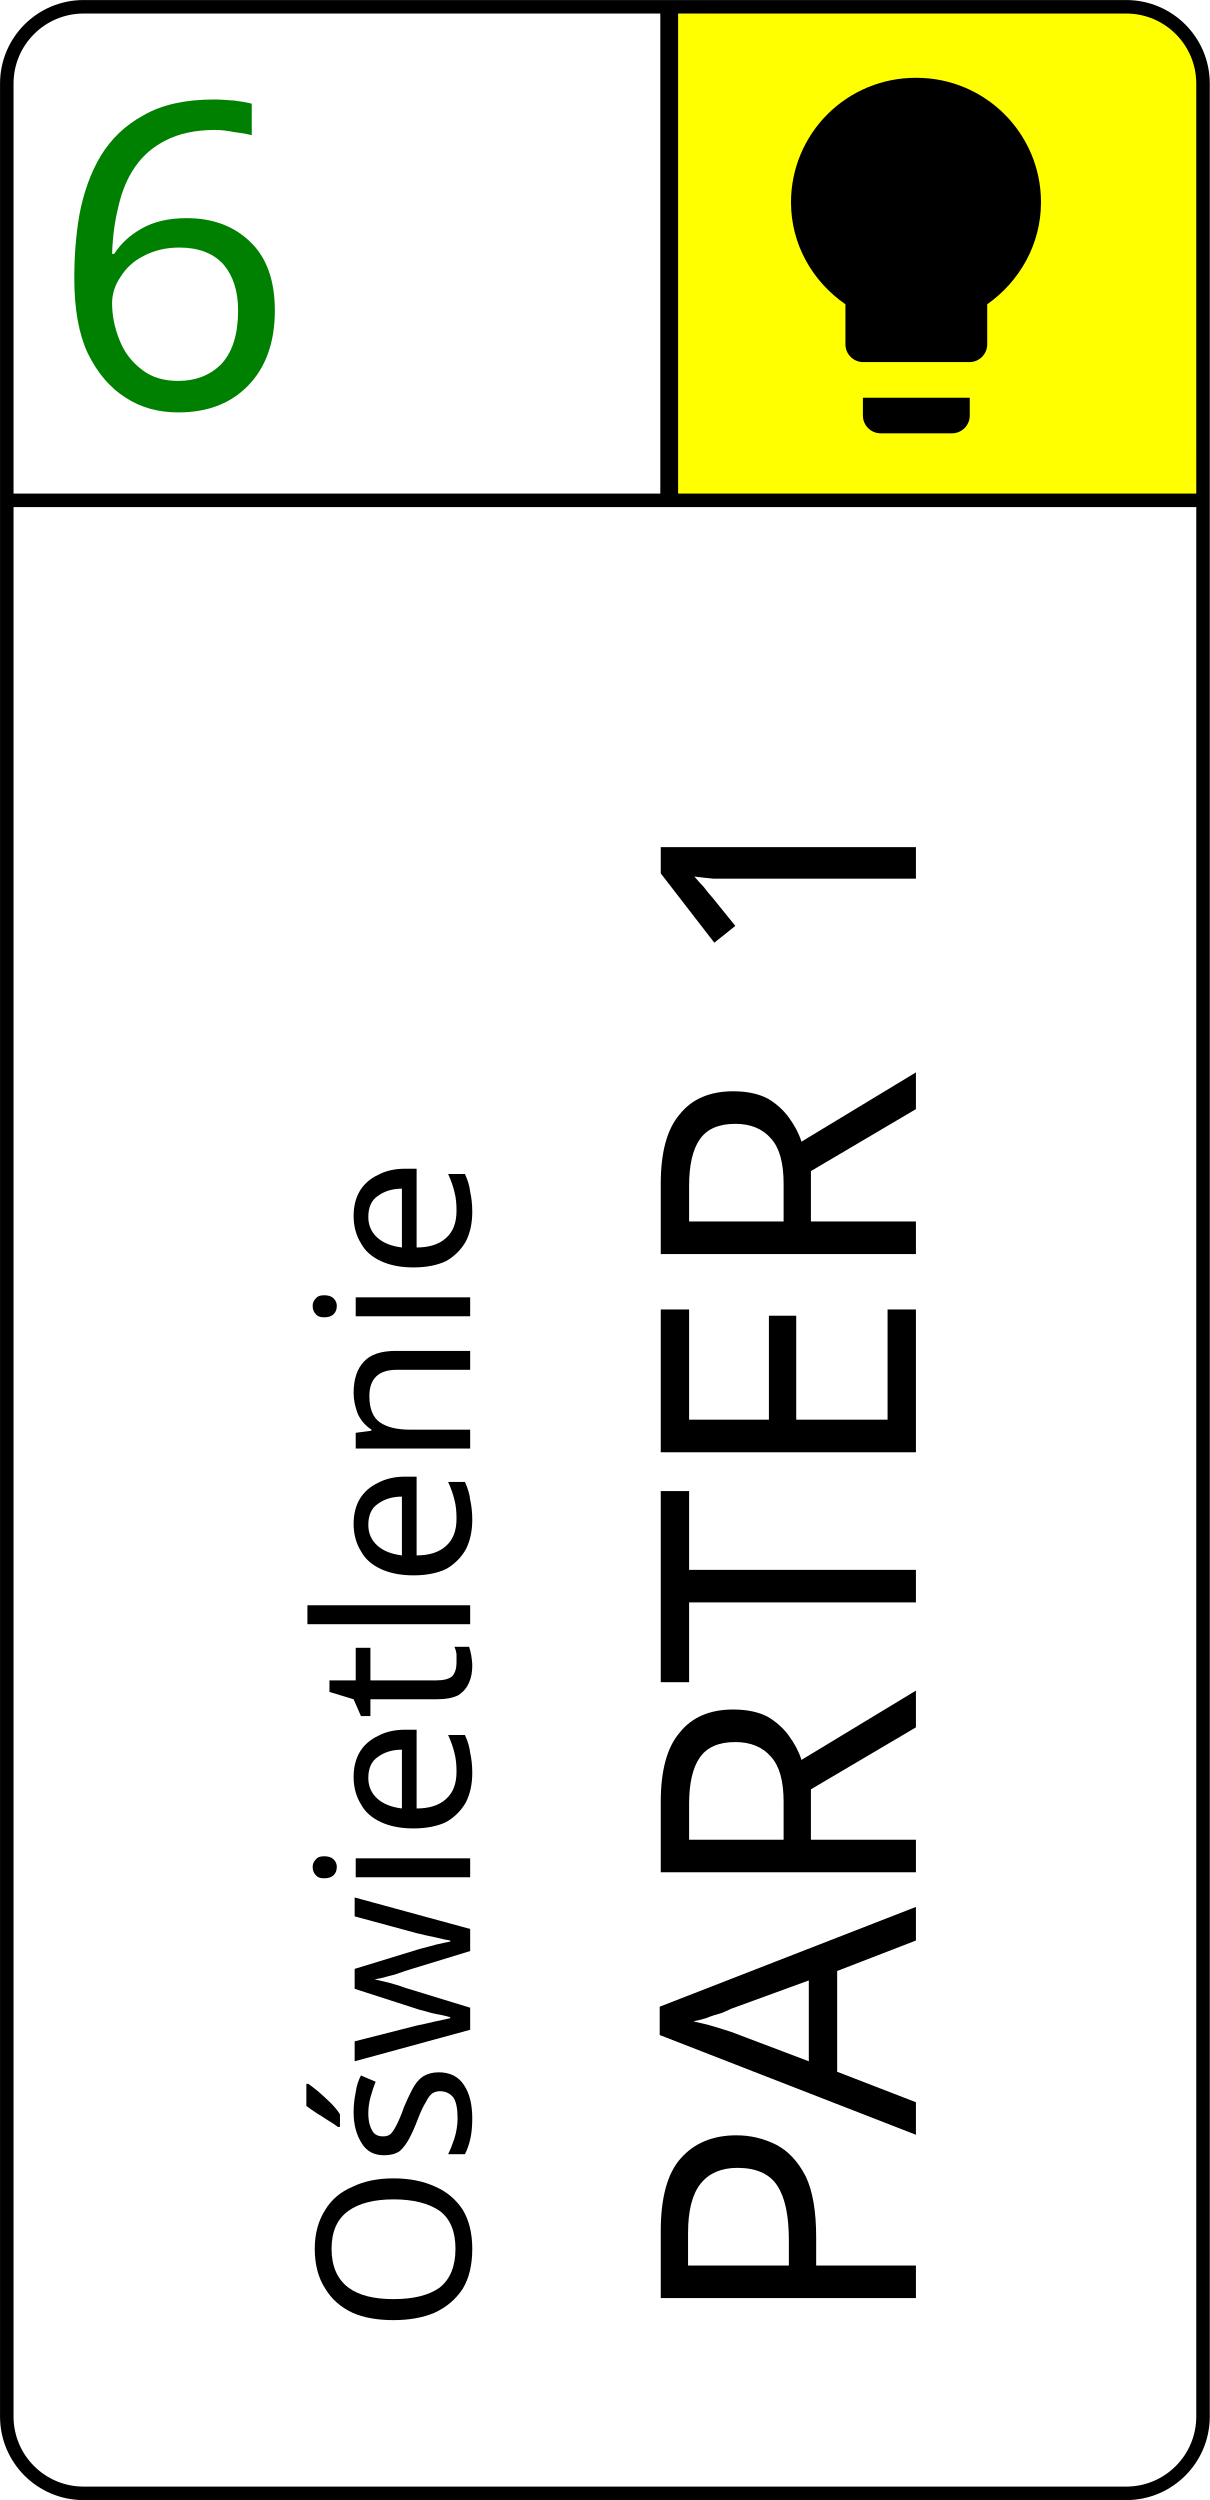
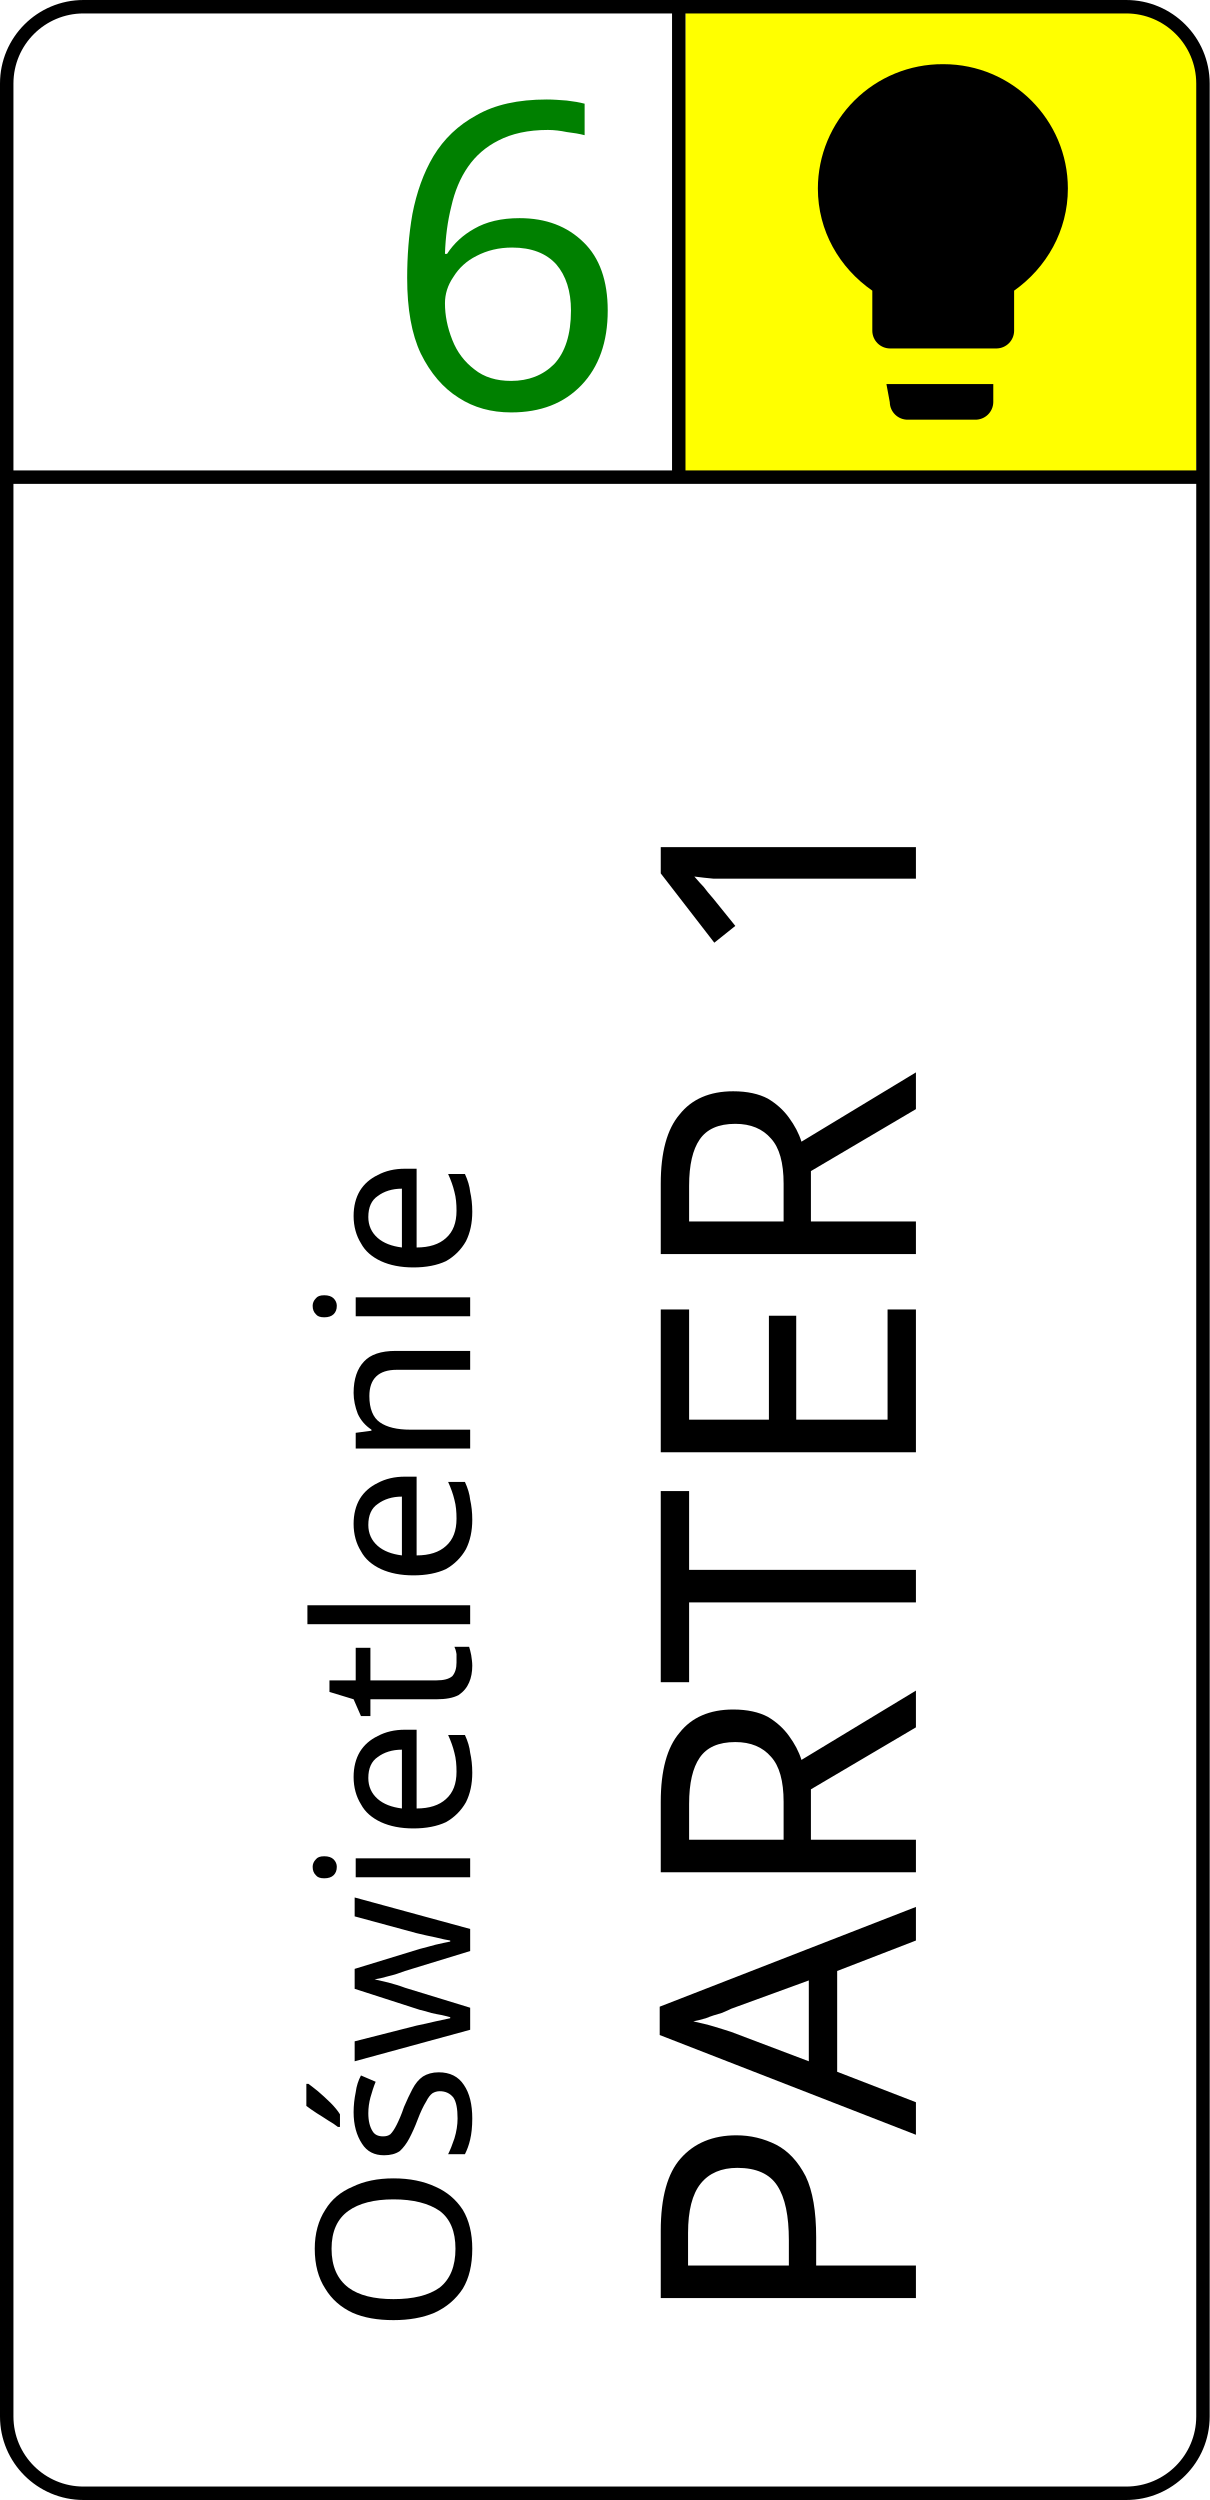
- <svg xmlns="http://www.w3.org/2000/svg" width="18mm" height="37.2mm" viewBox="0 0 18 37.2" version="1.1" id="svg14701">
-   <defs id="defs14698" />
-   <path id="rect14229-2" style="fill:#ffff00;stroke-width:0.3;paint-order:markers stroke fill" d="M 9.958,0.203 16.66,0.101 c 0.86,0.015 1.23,0.516 1.24,1.376 L 17.8,7.453 H 9.948 Z" />
-   <rect id="rect11371-2-9" width="17.8" height="37" x="0.101" y="0.101" style="fill:none;stroke:#000000;stroke-width:0.201;stroke-miterlimit:4;stroke-dasharray:none" ry="1.143" rx="1.143" />
-   <path style="fill:none;stroke:#000000;stroke-width:0.201;stroke-linecap:butt;stroke-linejoin:miter;stroke-miterlimit:4;stroke-dasharray:none;stroke-opacity:1" d="M 0.101,7.445 H 17.9" id="path31073-6-7" />
-   <path style="fill:none;stroke:#000000;stroke-width:0.265px;stroke-linecap:butt;stroke-linejoin:miter;stroke-opacity:1" d="M 9.958,0.045 V 7.508" id="path31376-1-3" />
-   <path d="m 13.63,1.158 a 1.852,1.852 0 0 0 -1.86,1.85 c 0,0.63 0.32,1.18 0.81,1.52 v 0.6 a 0.265,0.265 0 0 0 0.26,0.26 h 1.59 a 0.265,0.265 0 0 0 0.26,-0.26 v -0.6 c 0.48,-0.34 0.8,-0.89 0.8,-1.52 a 1.852,1.852 0 0 0 -1.85,-1.85 m -0.8,5.03 a 0.265,0.265 0 0 0 0.27,0.26 h 1.05 a 0.265,0.265 0 0 0 0.27,-0.26 v -0.27 h -1.59 z" id="path15181" style="stroke-width:0.265" transform="scale(1)" />
-   <text xml:space="preserve" style="font-style:normal;font-weight:normal;font-size:6.35px;line-height:1.25;font-family:sans-serif;text-align:end;text-anchor:end;fill:#008000;fill-opacity:1;stroke:none;stroke-width:0.265" x="9.348" y="6.074" id="text19521-7-6">
-     <tspan id="tspan19519-9-1" style="font-size:6.35px;text-align:end;text-anchor:end;fill:#008000;stroke-width:0.265" x="9.348" y="6.074">6</tspan>
+ <svg xmlns="http://www.w3.org/2000/svg" width="18mm" height="37.2mm" viewBox="0 0 18 37.2">
+   <path style="fill:#ff0;stroke-width:0.3;" d="m 10.2,0.1 6.46,6e-4 c 0.86,0.015 1.23,0.516 1.24,1.376 l -0.1,5.623 -7.63,0 z" />
+   <rect width="17.8" height="37" x="0.1" y="0.1" style="fill:none;stroke:#000;stroke-width:0.2;stroke-miterlimit:4;" ry="1.143" rx="1.143" />
+   <path d="m 14.03,0.955 a 1.852,1.852 0 0 0 -1.86,1.85 c 0,0.63 0.32,1.18 0.81,1.52 v 0.6 a 0.265,0.265 0 0 0 0.26,0.26 h 1.59 a 0.265,0.265 0 0 0 0.26,-0.26 v -0.6 c 0.48,-0.34 0.8,-0.89 0.8,-1.52 a 1.852,1.852 0 0 0 -1.85,-1.85 m -0.8,5.03 a 0.265,0.265 0 0 0 0.27,0.26 h 1 a 0.265,0.265 0 0 0 0.27,-0.26 v -0.27 h -1.59 z" style="stroke-width:0.265" />
+   <text style="font-size:6.35px;font-family:sans-serif;text-align:end;text-anchor:end;fill:#008000;stroke:none" x="9.348" y="6.074">
+     <tspan style="font-size:6.35px;text-align:end;text-anchor:end;fill:#008000;stroke-width:0.265" x="9.348" y="6.074">6</tspan>
  </text>
-   <text xml:space="preserve" style="font-style:normal;font-weight:normal;font-size:5.306px;line-height:1.25;font-family:sans-serif;fill:#000000;fill-opacity:1;stroke:none;stroke-width:0.133" x="-34.71" y="6.998" id="text61444" transform="matrix(0,-1,1,0,0,0)">
-     <tspan id="tspan61442" style="font-size:3.183px;stroke-width:0.133" x="-34.71" y="6.998">Oświetlenie</tspan>
-     <tspan style="stroke-width:0.133" x="-34.71" y="13.63" id="tspan64758">PARTER 1</tspan>
+   <text style="font-size:5.306px;font-family:sans-serif;stroke:none" x="-34.71" y="6.998" transform="matrix(0,-1,1,0,0,0)">
+     <tspan style="font-size:3.183px;stroke-width:0.133" x="-34.71" y="6.998">Oświetlenie</tspan>
+     <tspan style="stroke-width:0.133" x="-34.71" y="13.63">PARTER 1</tspan>
  </text>
+   <rect width="17.8" height=".2" x=".1" y="7" />
+   <rect width=".2" height="7" x="10" y=".1" />
</svg>
